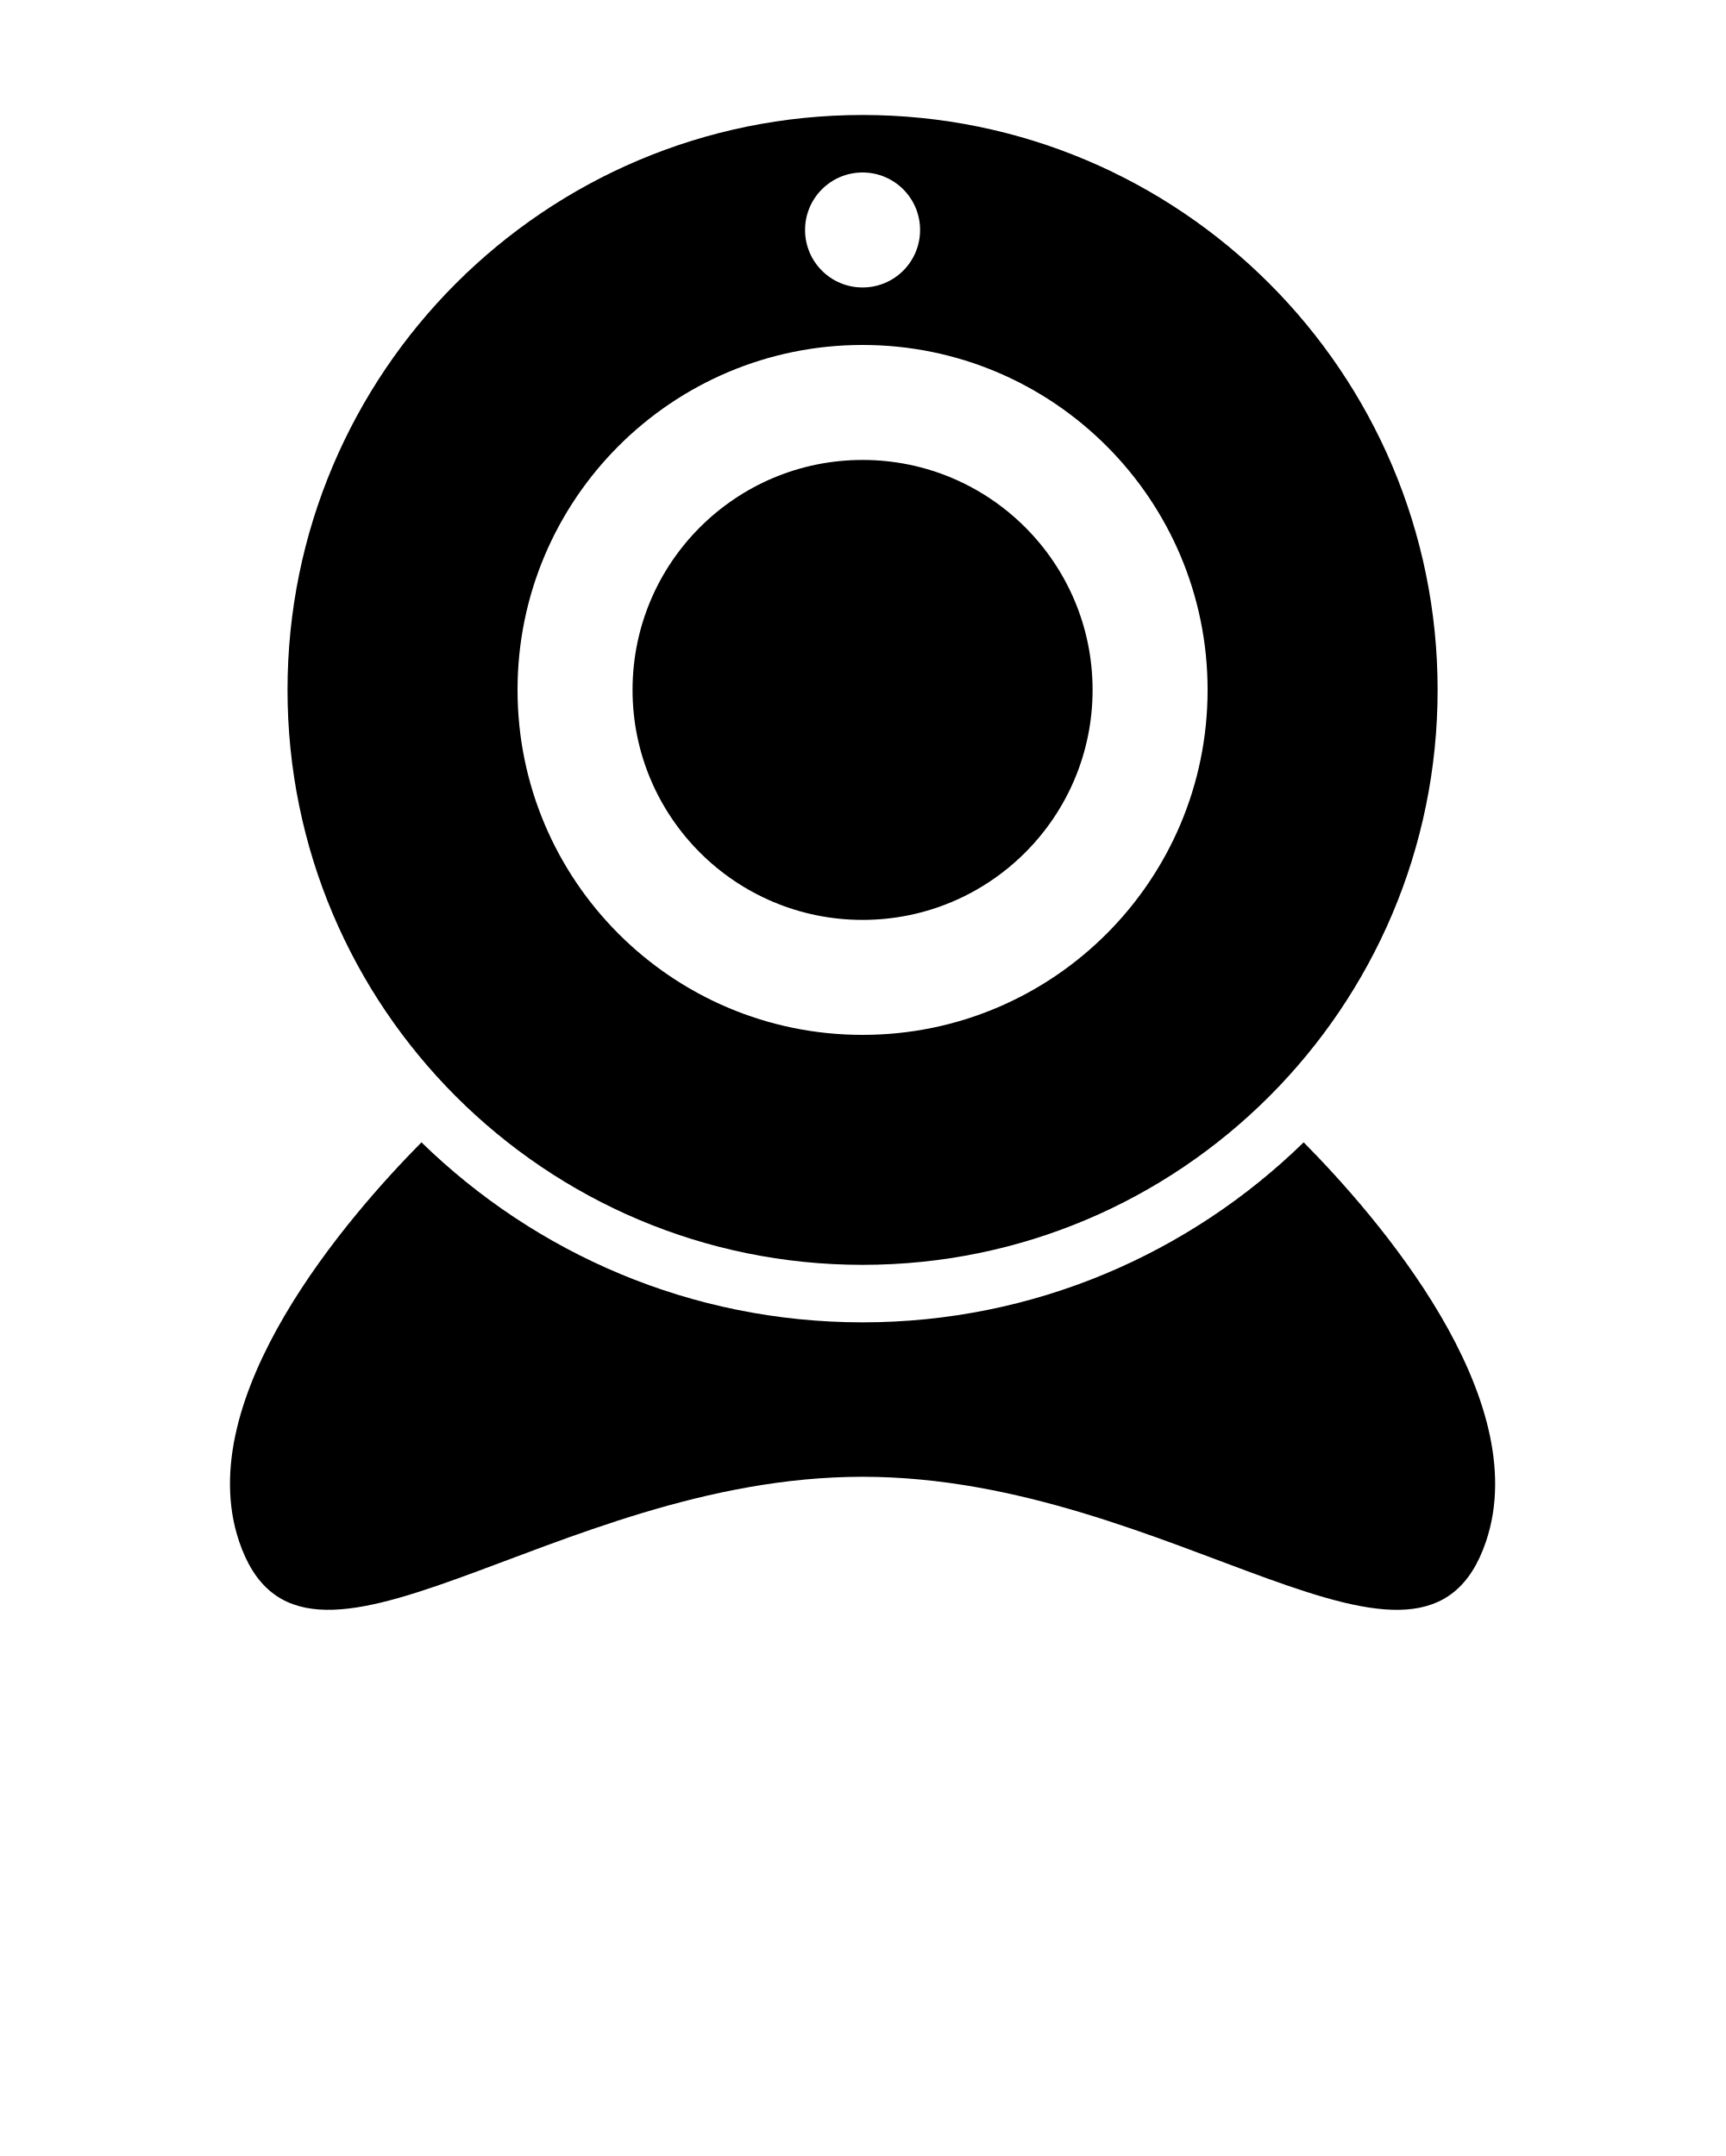
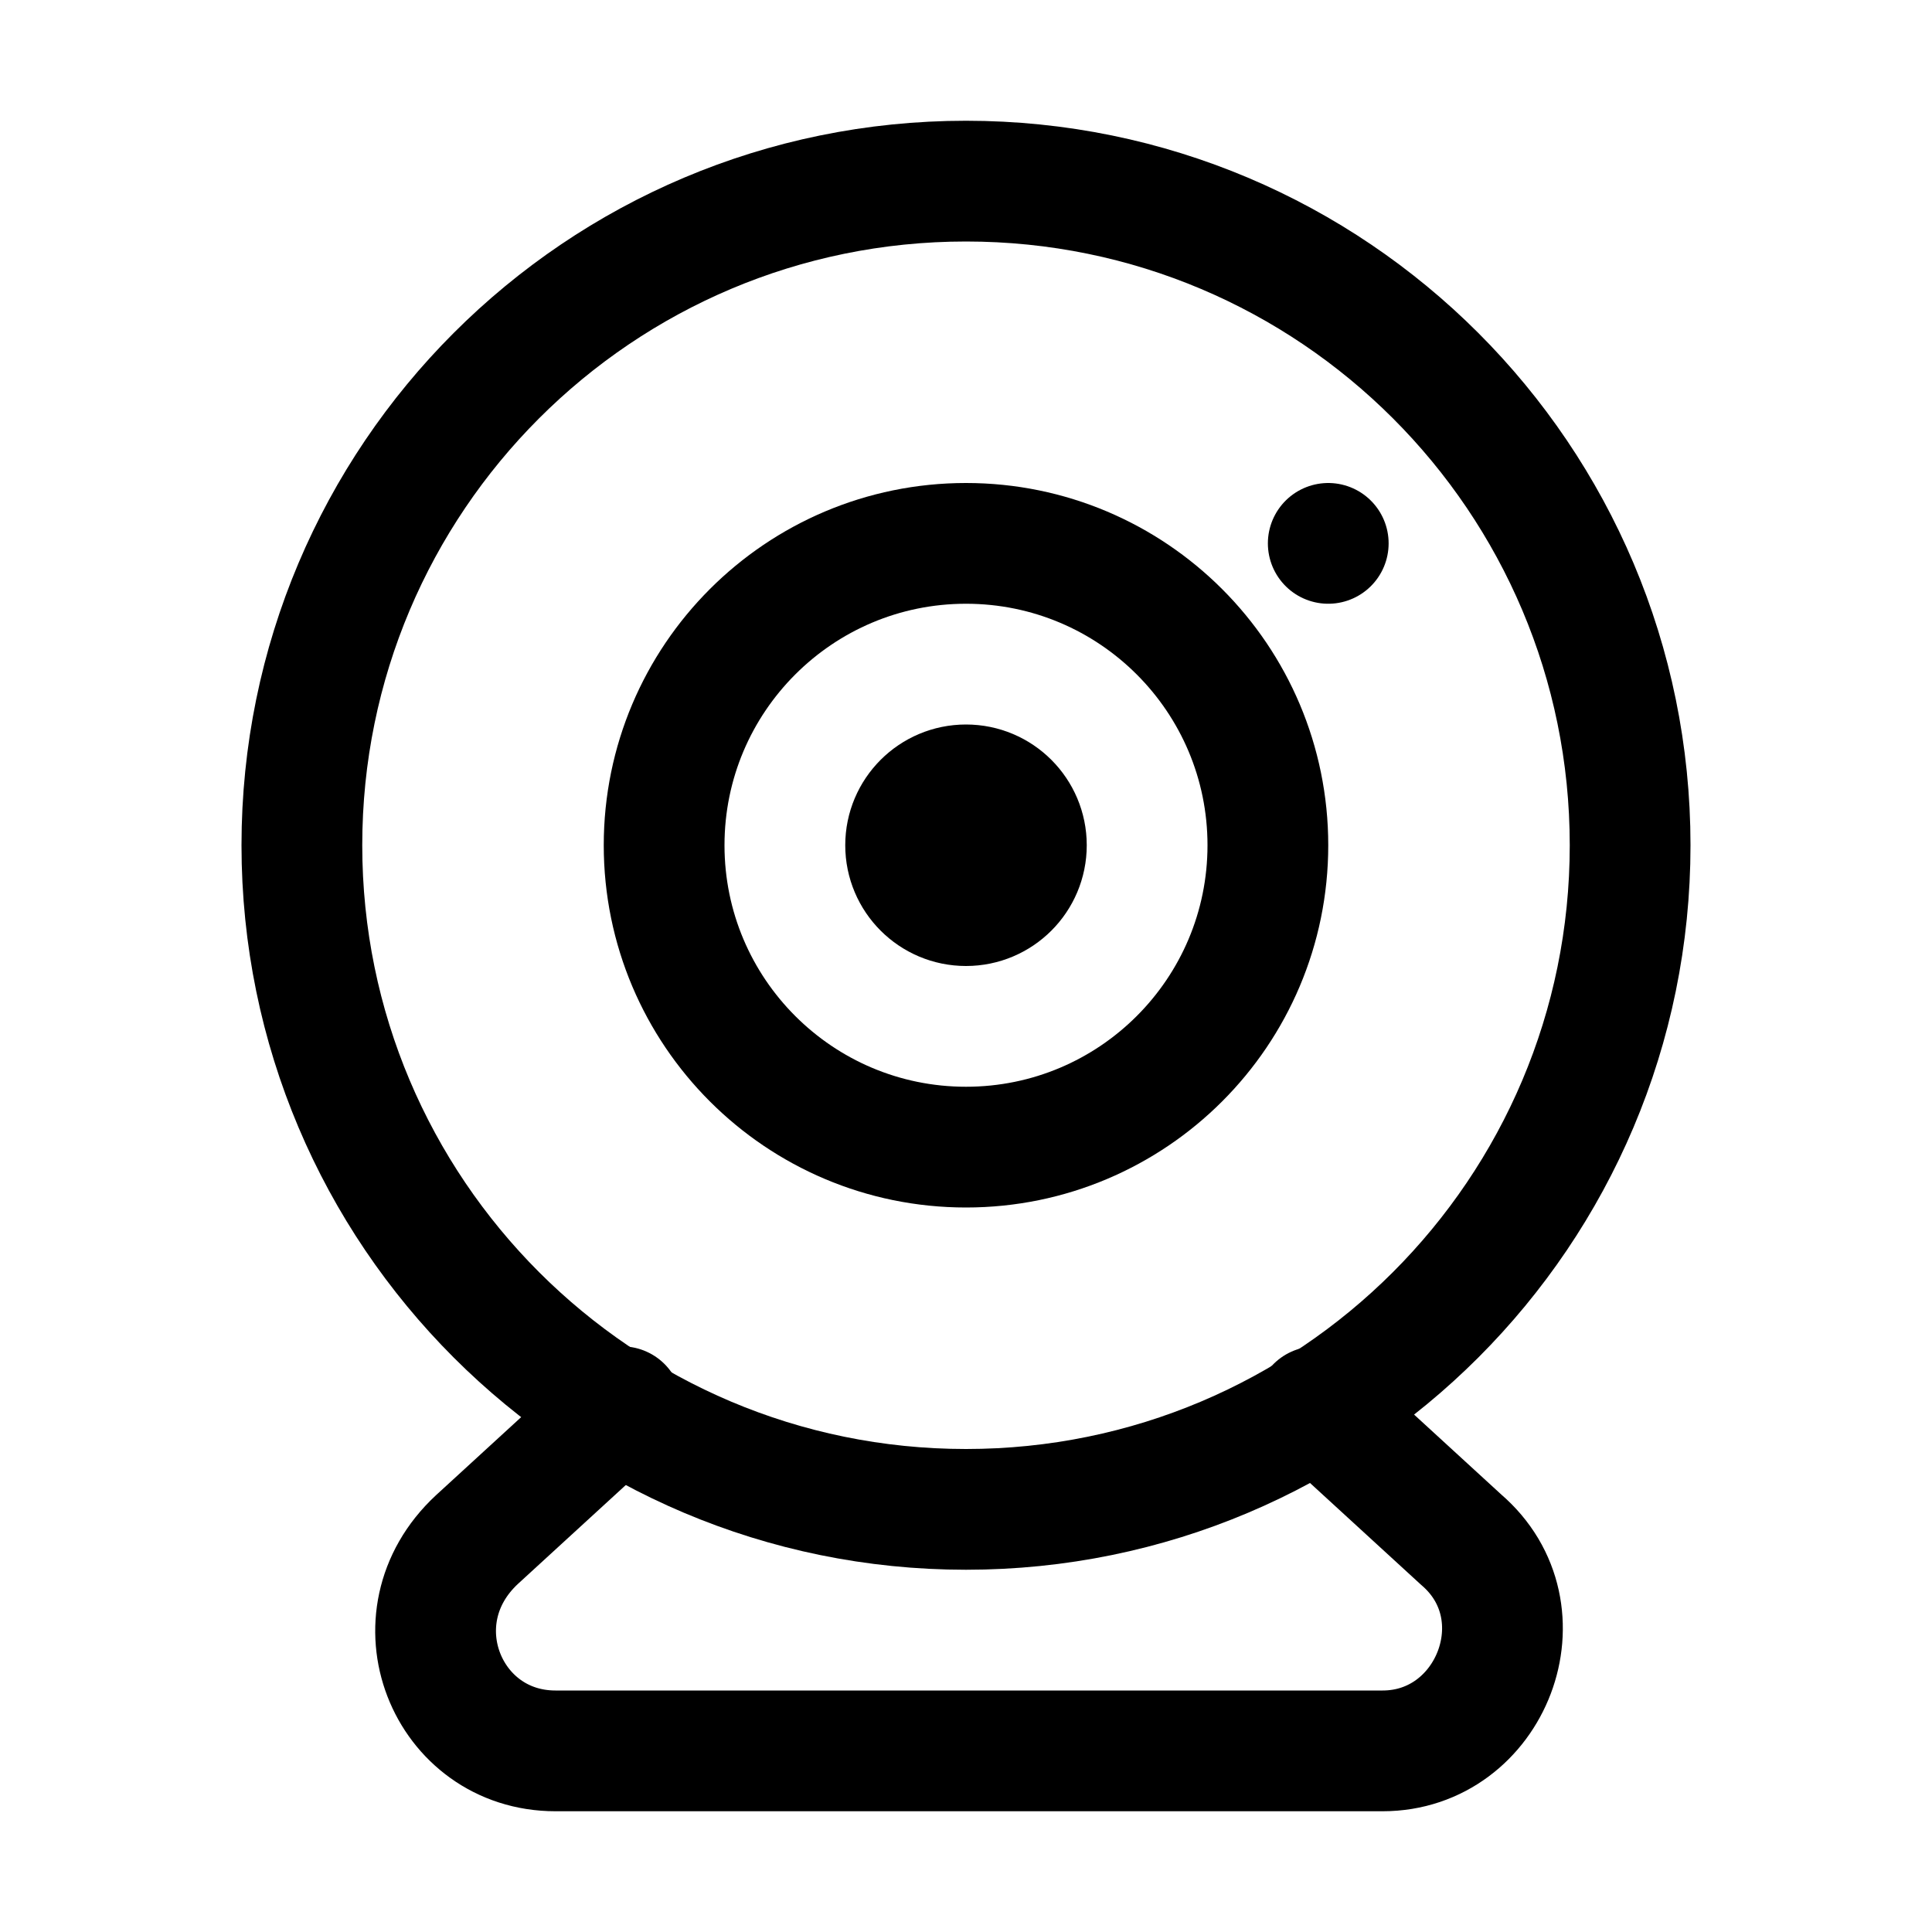
- <svg xmlns="http://www.w3.org/2000/svg" version="1.1" x="0px" y="0px" viewBox="0 0 30 37.5" xml:space="preserve">
-   <g transform="translate(-330 -260)">
-     <g>
-       <path d="M345,283c-2.982,0-5.688-1.197-7.671-3.131c-1.274,1.288-4.013,4.433-3.172,6.938c1.085,3.23,5.422-1.121,10.843-1.121    s9.758,4.352,10.843,1.121c0.841-2.505-1.898-5.649-3.172-6.938C350.688,281.803,347.982,283,345,283z" />
-       <path d="M345,282c5.523,0,10-4.477,10-10c0-5.522-4.477-10-10-10c-5.523,0-10,4.478-10,10C335,277.523,339.477,282,345,282z     M345,263c0.553,0,1,0.448,1,1c0,0.553-0.447,1-1,1s-1-0.447-1-1C344,263.448,344.447,263,345,263z M345,266c3.313,0,6,2.686,6,6    s-2.687,6-6,6c-3.314,0-6-2.686-6-6S341.686,266,345,266z" />
-       <circle cx="345" cy="272" r="4" />
-     </g>
-   </g>
-   <text x="0" y="45" fill="#000000" font-size="5px" font-weight="bold" font-family="'Helvetica Neue', Helvetica, Arial-Unicode, Arial, Sans-serif">Created by Hea Poh Lin</text>
-   <text x="0" y="50" fill="#000000" font-size="5px" font-weight="bold" font-family="'Helvetica Neue', Helvetica, Arial-Unicode, Arial, Sans-serif">from the Noun Project</text>
+ <svg xmlns="http://www.w3.org/2000/svg" version="1.1" id="Icons" viewBox="0 0 32 32" xml:space="preserve">
+   <style type="text/css">
+ 	.st0{fill:none;stroke:#000000;stroke-width:2;stroke-linecap:round;stroke-linejoin:round;stroke-miterlimit:10;}
+ 	.st1{fill:none;stroke:#000000;stroke-width:2;stroke-linejoin:round;stroke-miterlimit:10;}
+ </style>
+   <circle class="st0" cx="16" cy="14" r="11" />
+   <circle class="st0" cx="16" cy="14" r="5" />
+   <circle class="st0" cx="16" cy="14" r="1" />
+   <path class="st0" d="M21.8,23.3l2.4,2.2c1.4,1.2,0.5,3.5-1.3,3.5H9.2c-1.8,0-2.7-2.2-1.3-3.5l2.4-2.2" />
+   <line class="st0" x1="22" y1="9" x2="22" y2="9" />
</svg>
